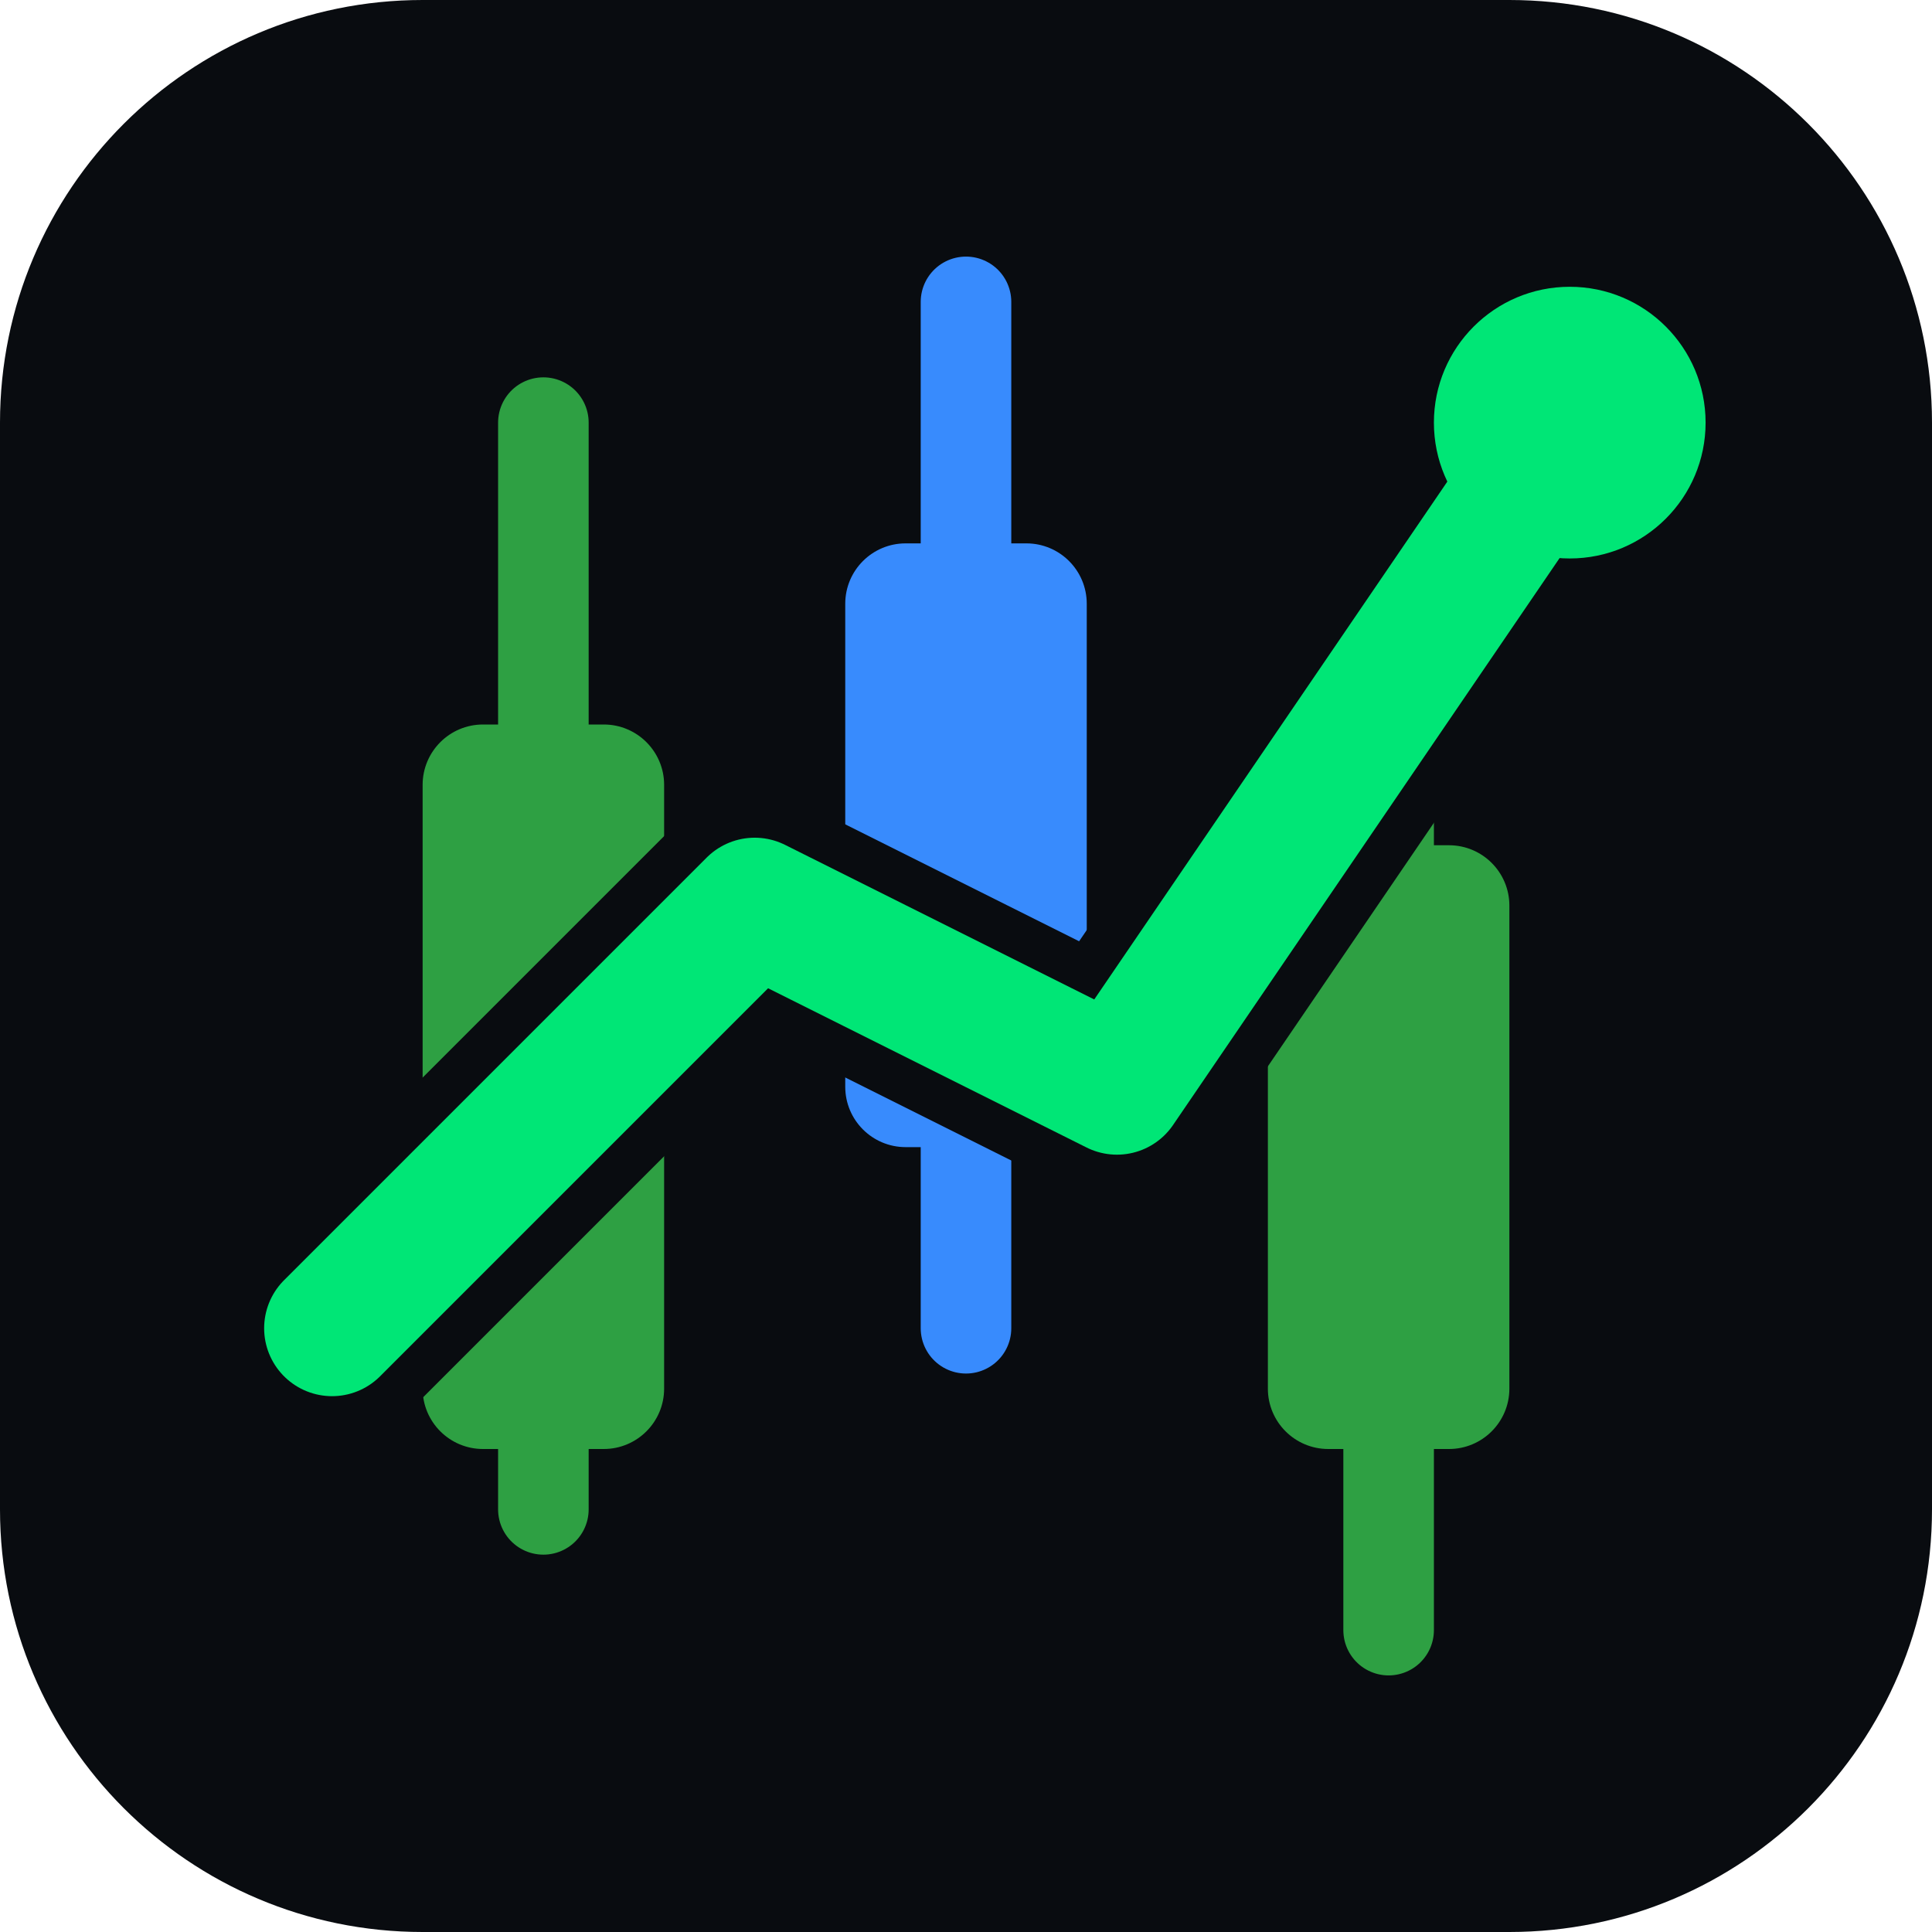
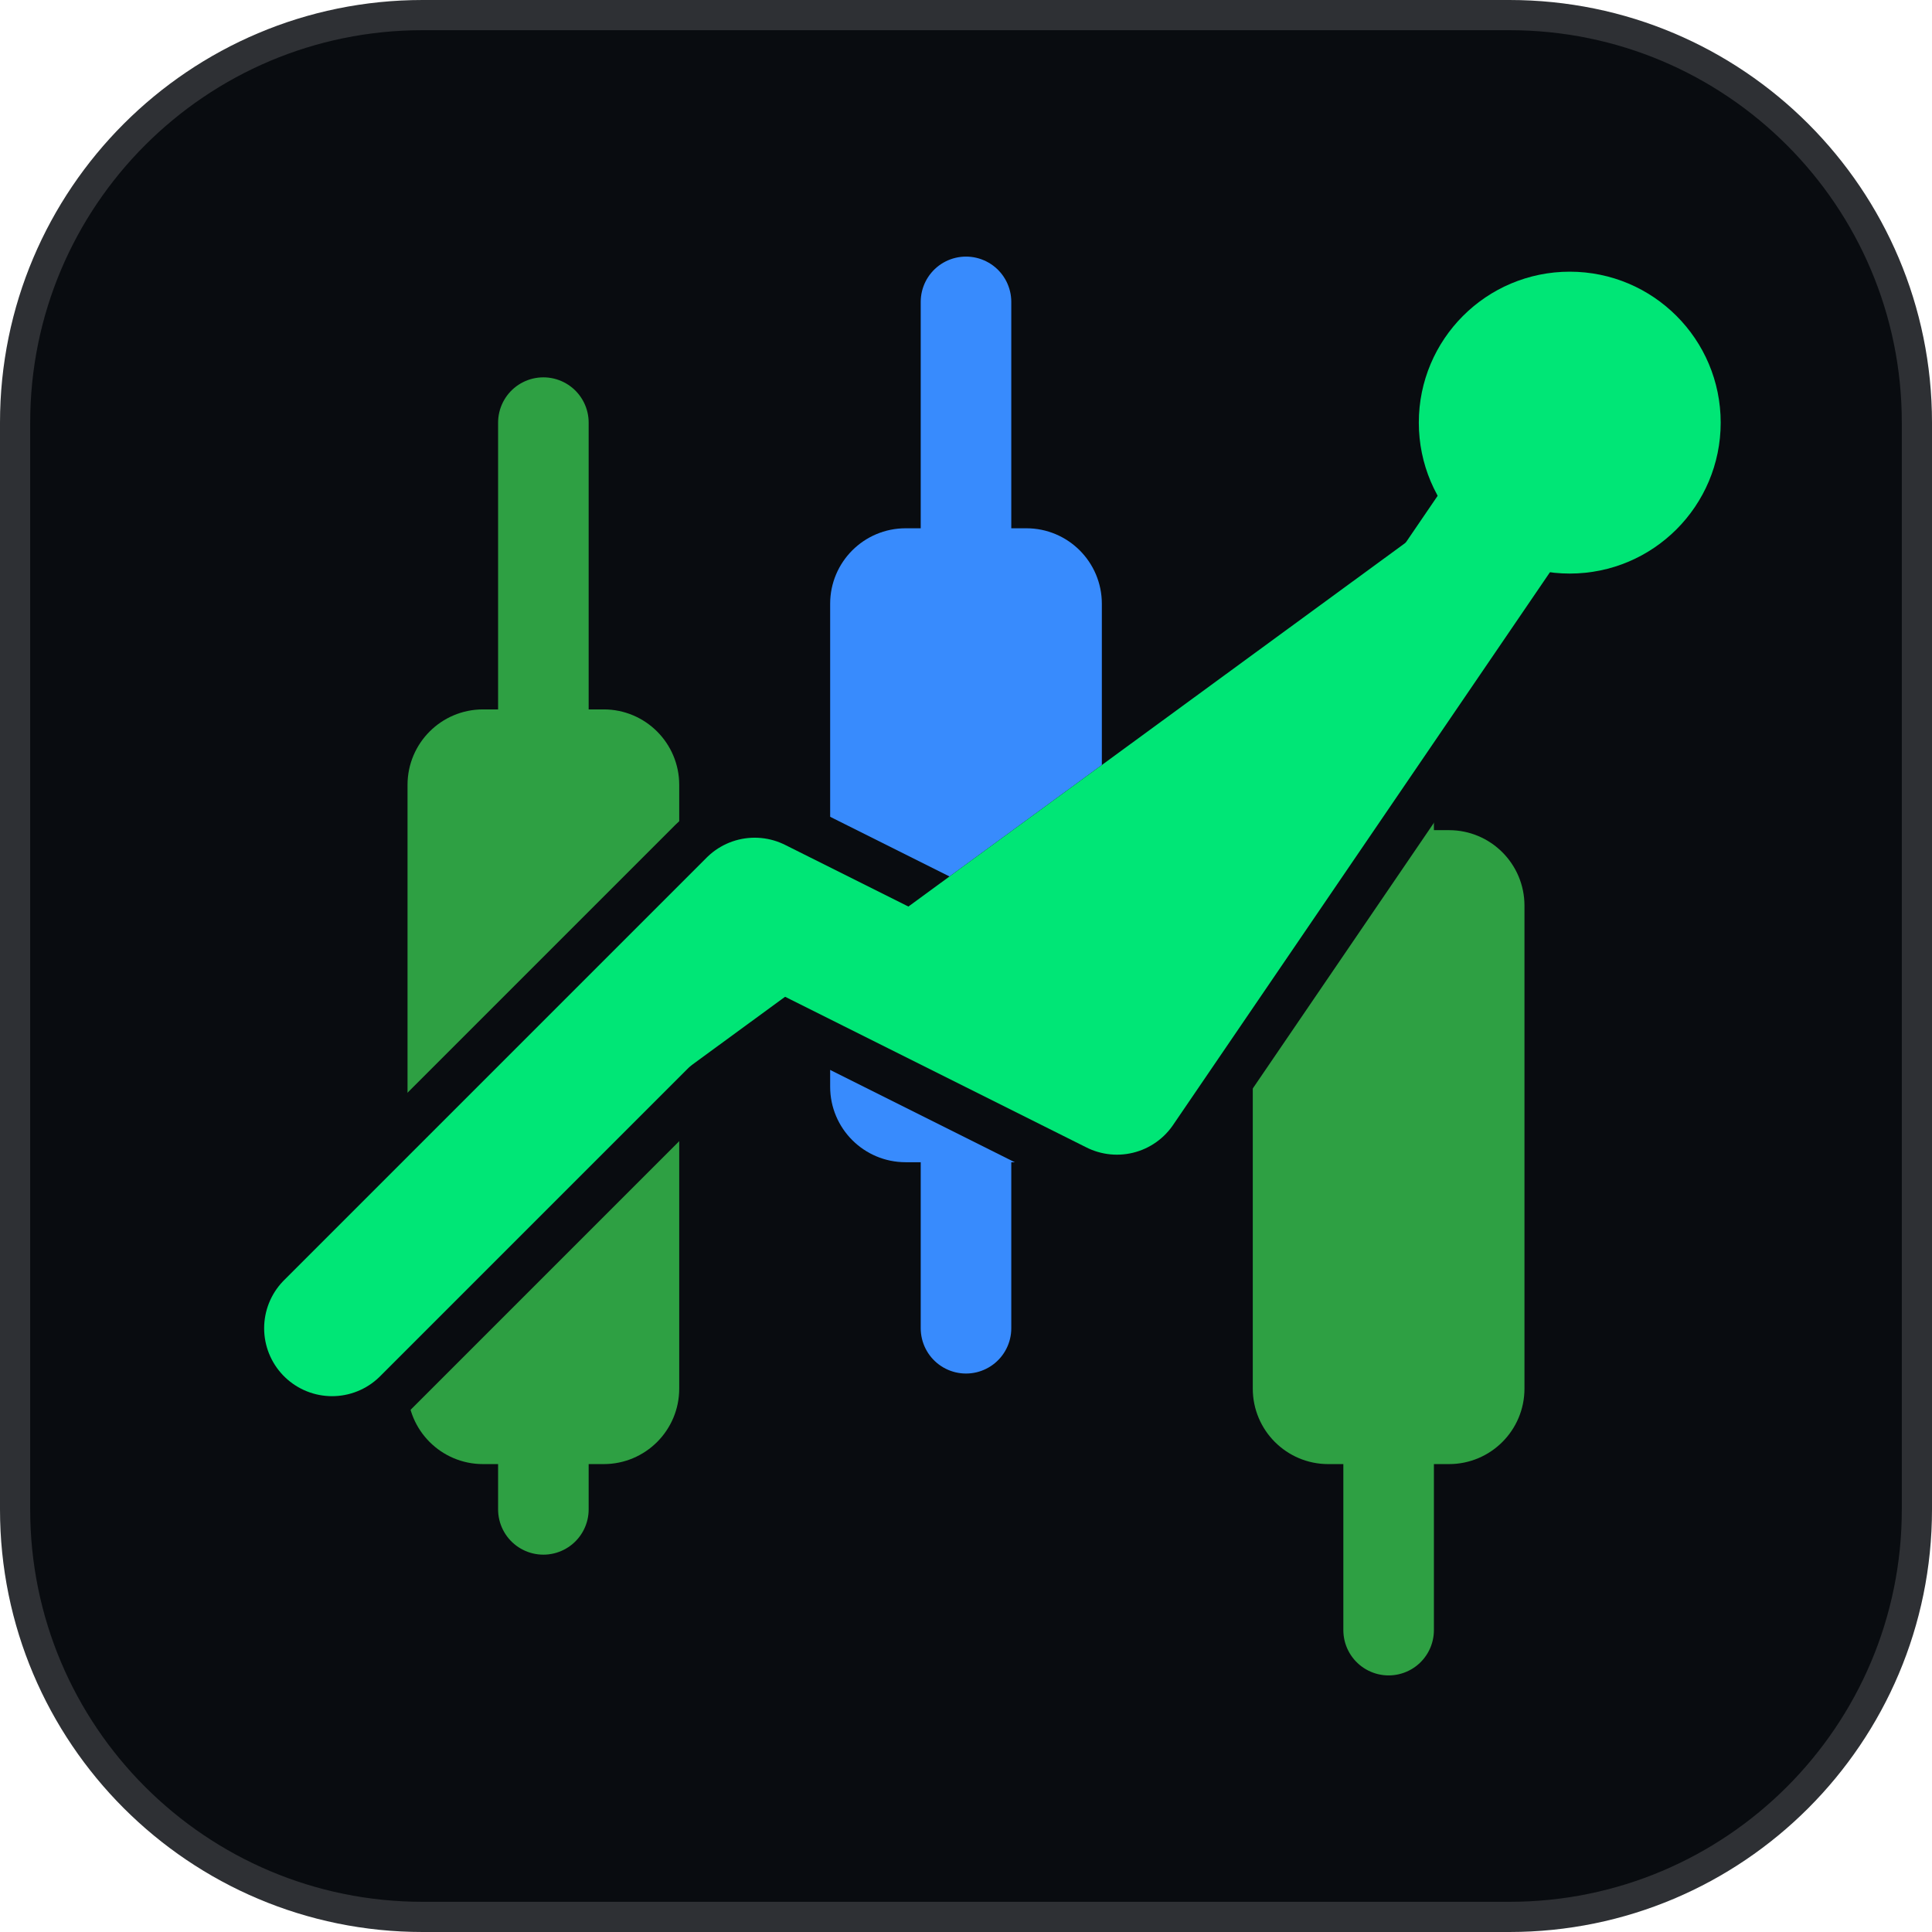
<svg xmlns="http://www.w3.org/2000/svg" viewBox="0 0 64 64" width="64" height="64">
-   <rect width="64" height="64" rx="14" fill="#090c10" />
-   <line x1="18" y1="14" x2="18" y2="50" stroke="#2ea043" stroke-width="3" stroke-linecap="round" />
-   <rect x="14" y="24" width="8" height="24" rx="2" fill="#2ea043" />
-   <line x1="32" y1="10" x2="32" y2="44" stroke="#388bfd" stroke-width="3" stroke-linecap="round" />
-   <rect x="28" y="18" width="8" height="20" rx="2" fill="#388bfd" />
-   <line x1="46" y1="20" x2="46" y2="54" stroke="#2ea043" stroke-width="3" stroke-linecap="round" />
-   <rect x="42" y="28" width="8" height="20" rx="2" fill="#2ea043" />
-   <path d="M11 44 L25 30 L37 36 L52 14" fill="none" stroke="#090c10" stroke-width="7.5" stroke-linecap="round" stroke-linejoin="round" />
-   <circle cx="52" cy="14" r="6.5" fill="#090c10" />
-   <path d="M11 44 L25 30 L37 36 L52 14" fill="none" stroke="#00e676" stroke-width="4.5" stroke-linecap="round" stroke-linejoin="round" />
-   <circle cx="52" cy="14" r="4.5" fill="#00e676" />
+   <style>
+     .bg { fill: #090c10; stroke: rgba(255, 255, 255, 0.15); }
+     .candle-green { fill: #2ea043; stroke: #2ea043; }
+     .candle-blue { fill: #388bfd; stroke: #388bfd; }
+     .halo { stroke: #090c10; fill: #090c10; }
+     .graph-line { stroke: #00e676; fill: #00e676; }
+ 
+     @media (prefers-color-scheme: light) {
+       .bg { fill: #f8fafc; stroke: #cbd5e1; }
+       .candle-green { fill: #86efac; stroke: #22c55e; }
+       .candle-blue { fill: #93c5fd; stroke: #3b82f6; }
+       .halo { stroke: #f8fafc; fill: #f8fafc; }
+       .graph-line { stroke: #16a34a; fill: #16a34a; }
+     }
+   </style>
+   <rect width="64" height="64" rx="14" class="bg" stroke-width="2" />
+   <line x1="18" y1="14" x2="18" y2="50" class="candle-green" stroke-width="3" stroke-linecap="round" />
+   <rect x="14" y="24" width="8" height="24" rx="2" class="candle-green" />
+   <line x1="32" y1="10" x2="32" y2="44" class="candle-blue" stroke-width="3" stroke-linecap="round" />
+   <rect x="28" y="18" width="8" height="20" rx="2" class="candle-blue" />
+   <line x1="46" y1="20" x2="46" y2="54" class="candle-green" stroke-width="3" stroke-linecap="round" />
+   <rect x="42" y="28" width="8" height="20" rx="2" class="candle-green" />
+   <path d="M11 44 L25 30 L37 36 L52 14" fill="none" class="halo" stroke-width="7.5" stroke-linecap="round" stroke-linejoin="round" />
+   <circle cx="52" cy="14" r="6.5" class="halo" />
+   <path d="M11 44 L25 30 L37 36 L52 14" fill="none" class="graph-line" stroke-width="4.5" stroke-linecap="round" stroke-linejoin="round" />
+   <circle cx="52" cy="14" r="4.5" class="graph-line" />
</svg>
